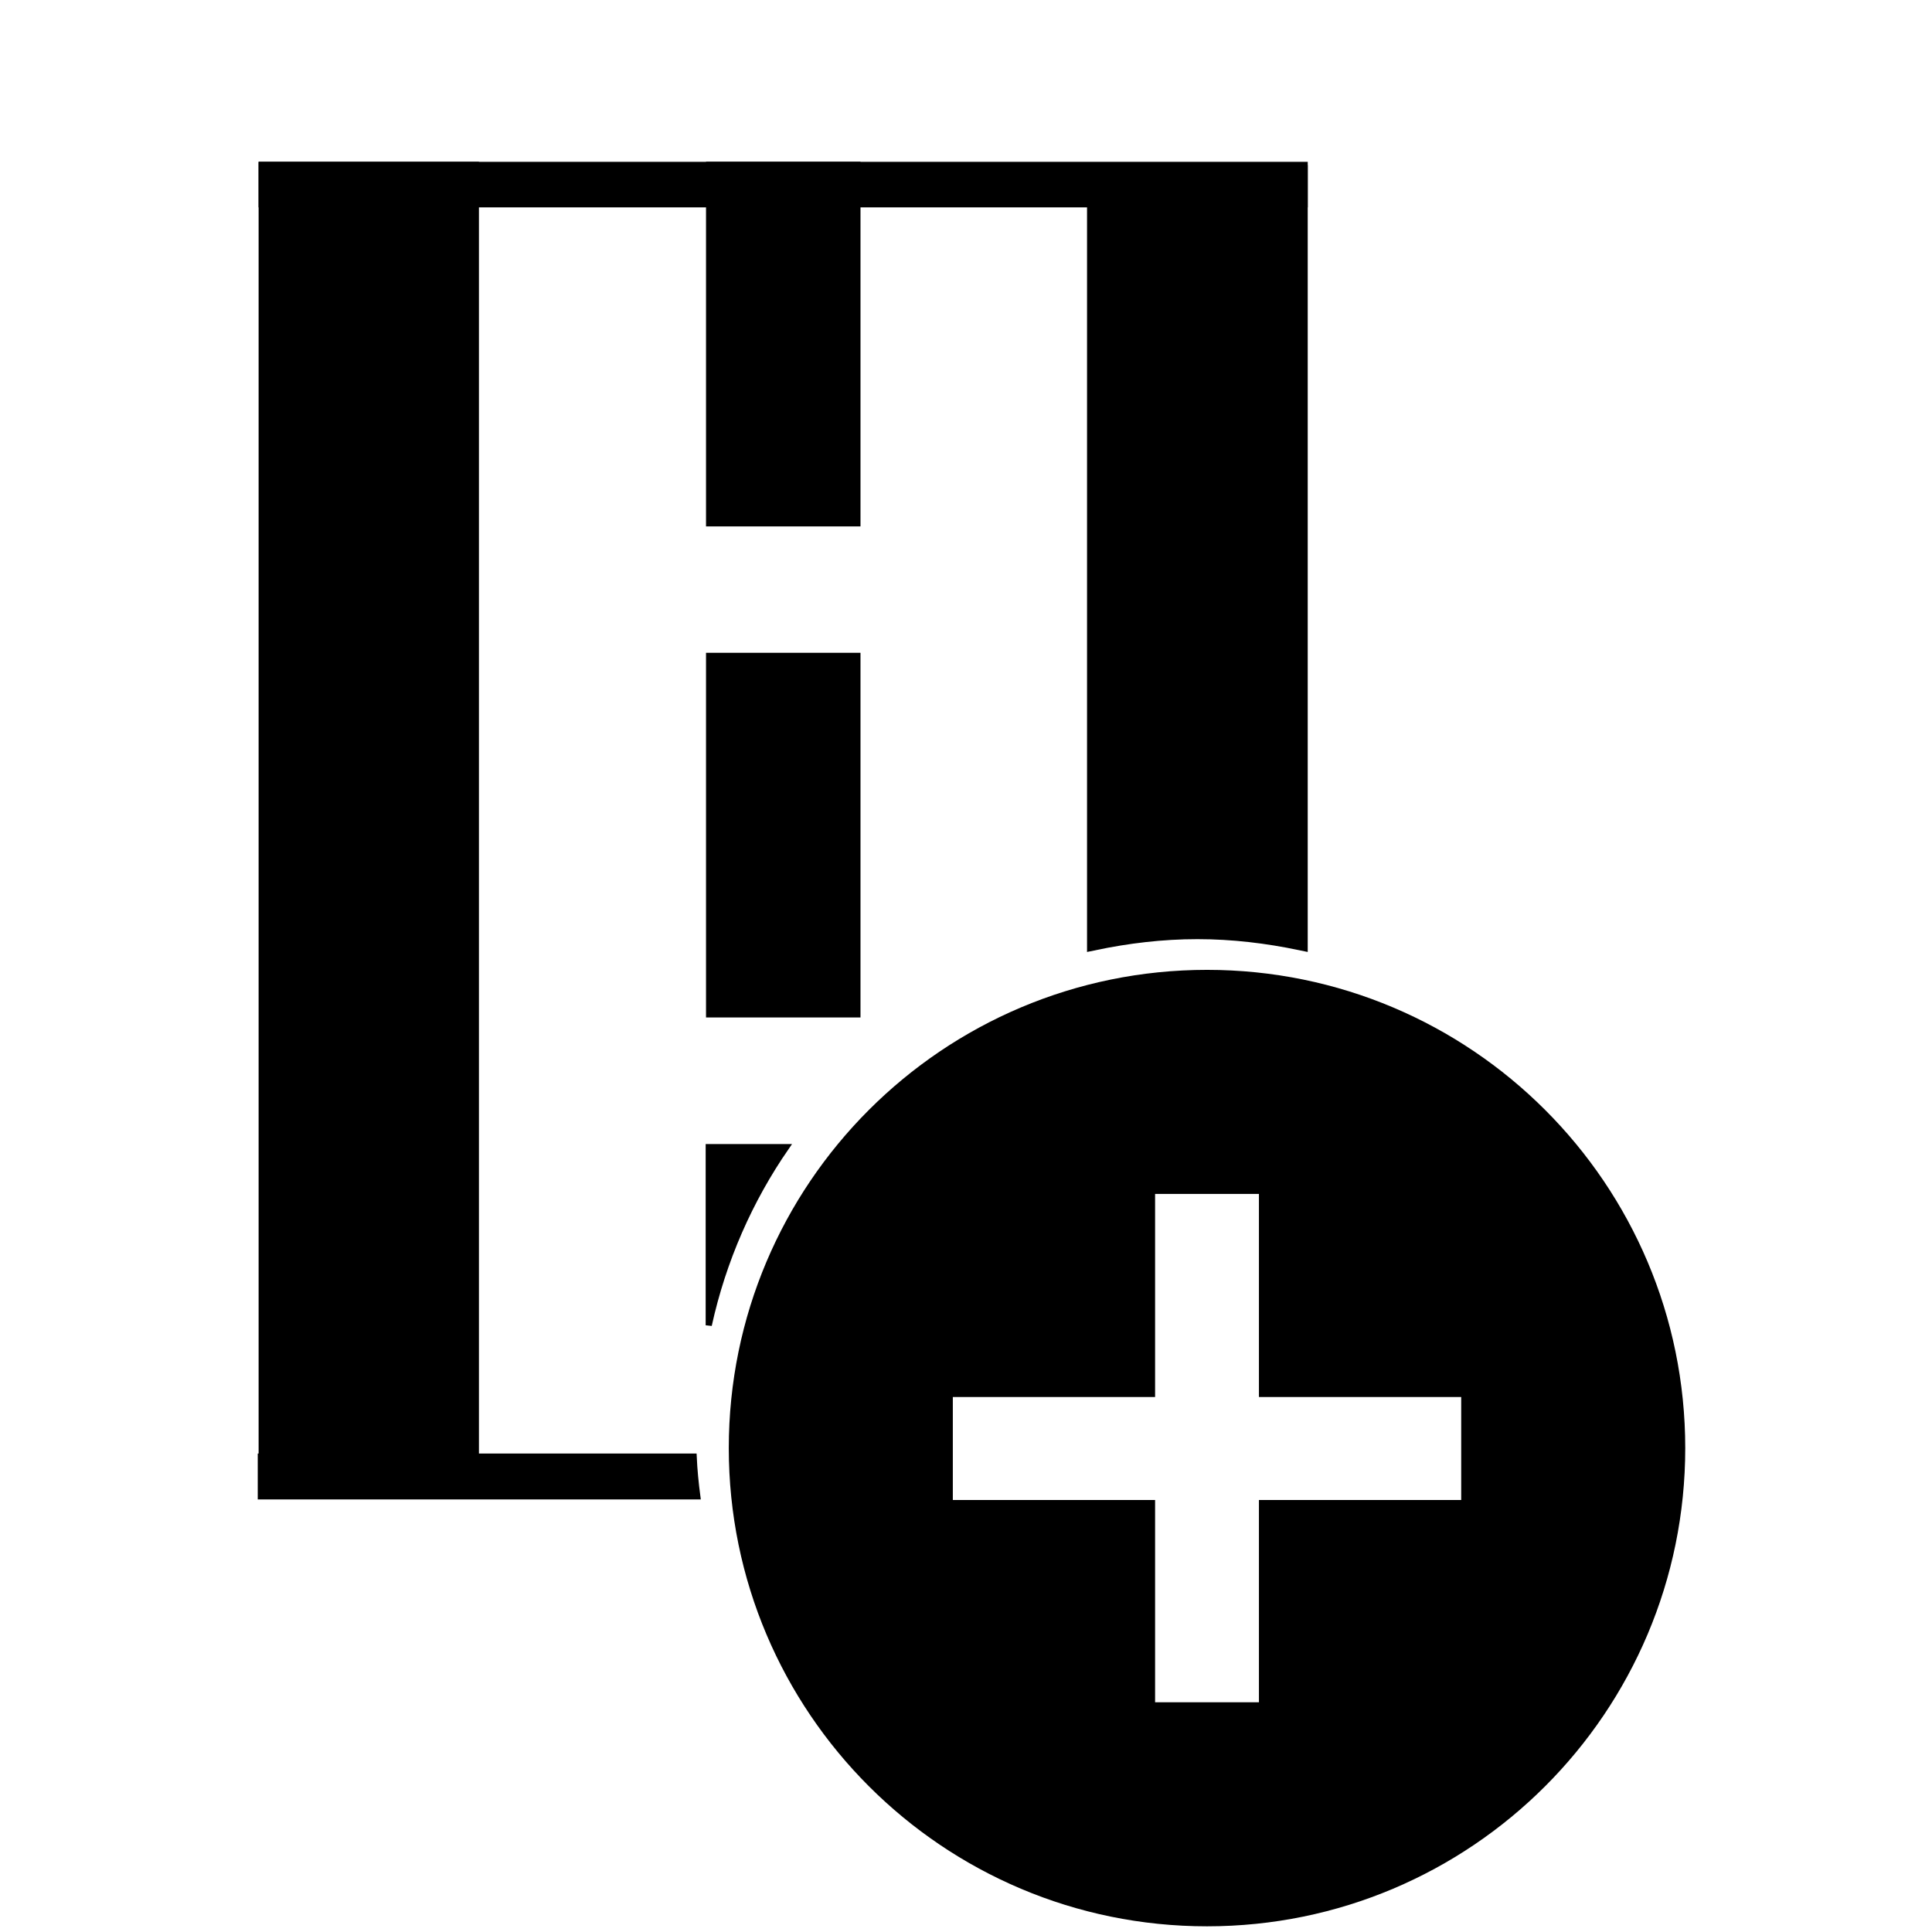
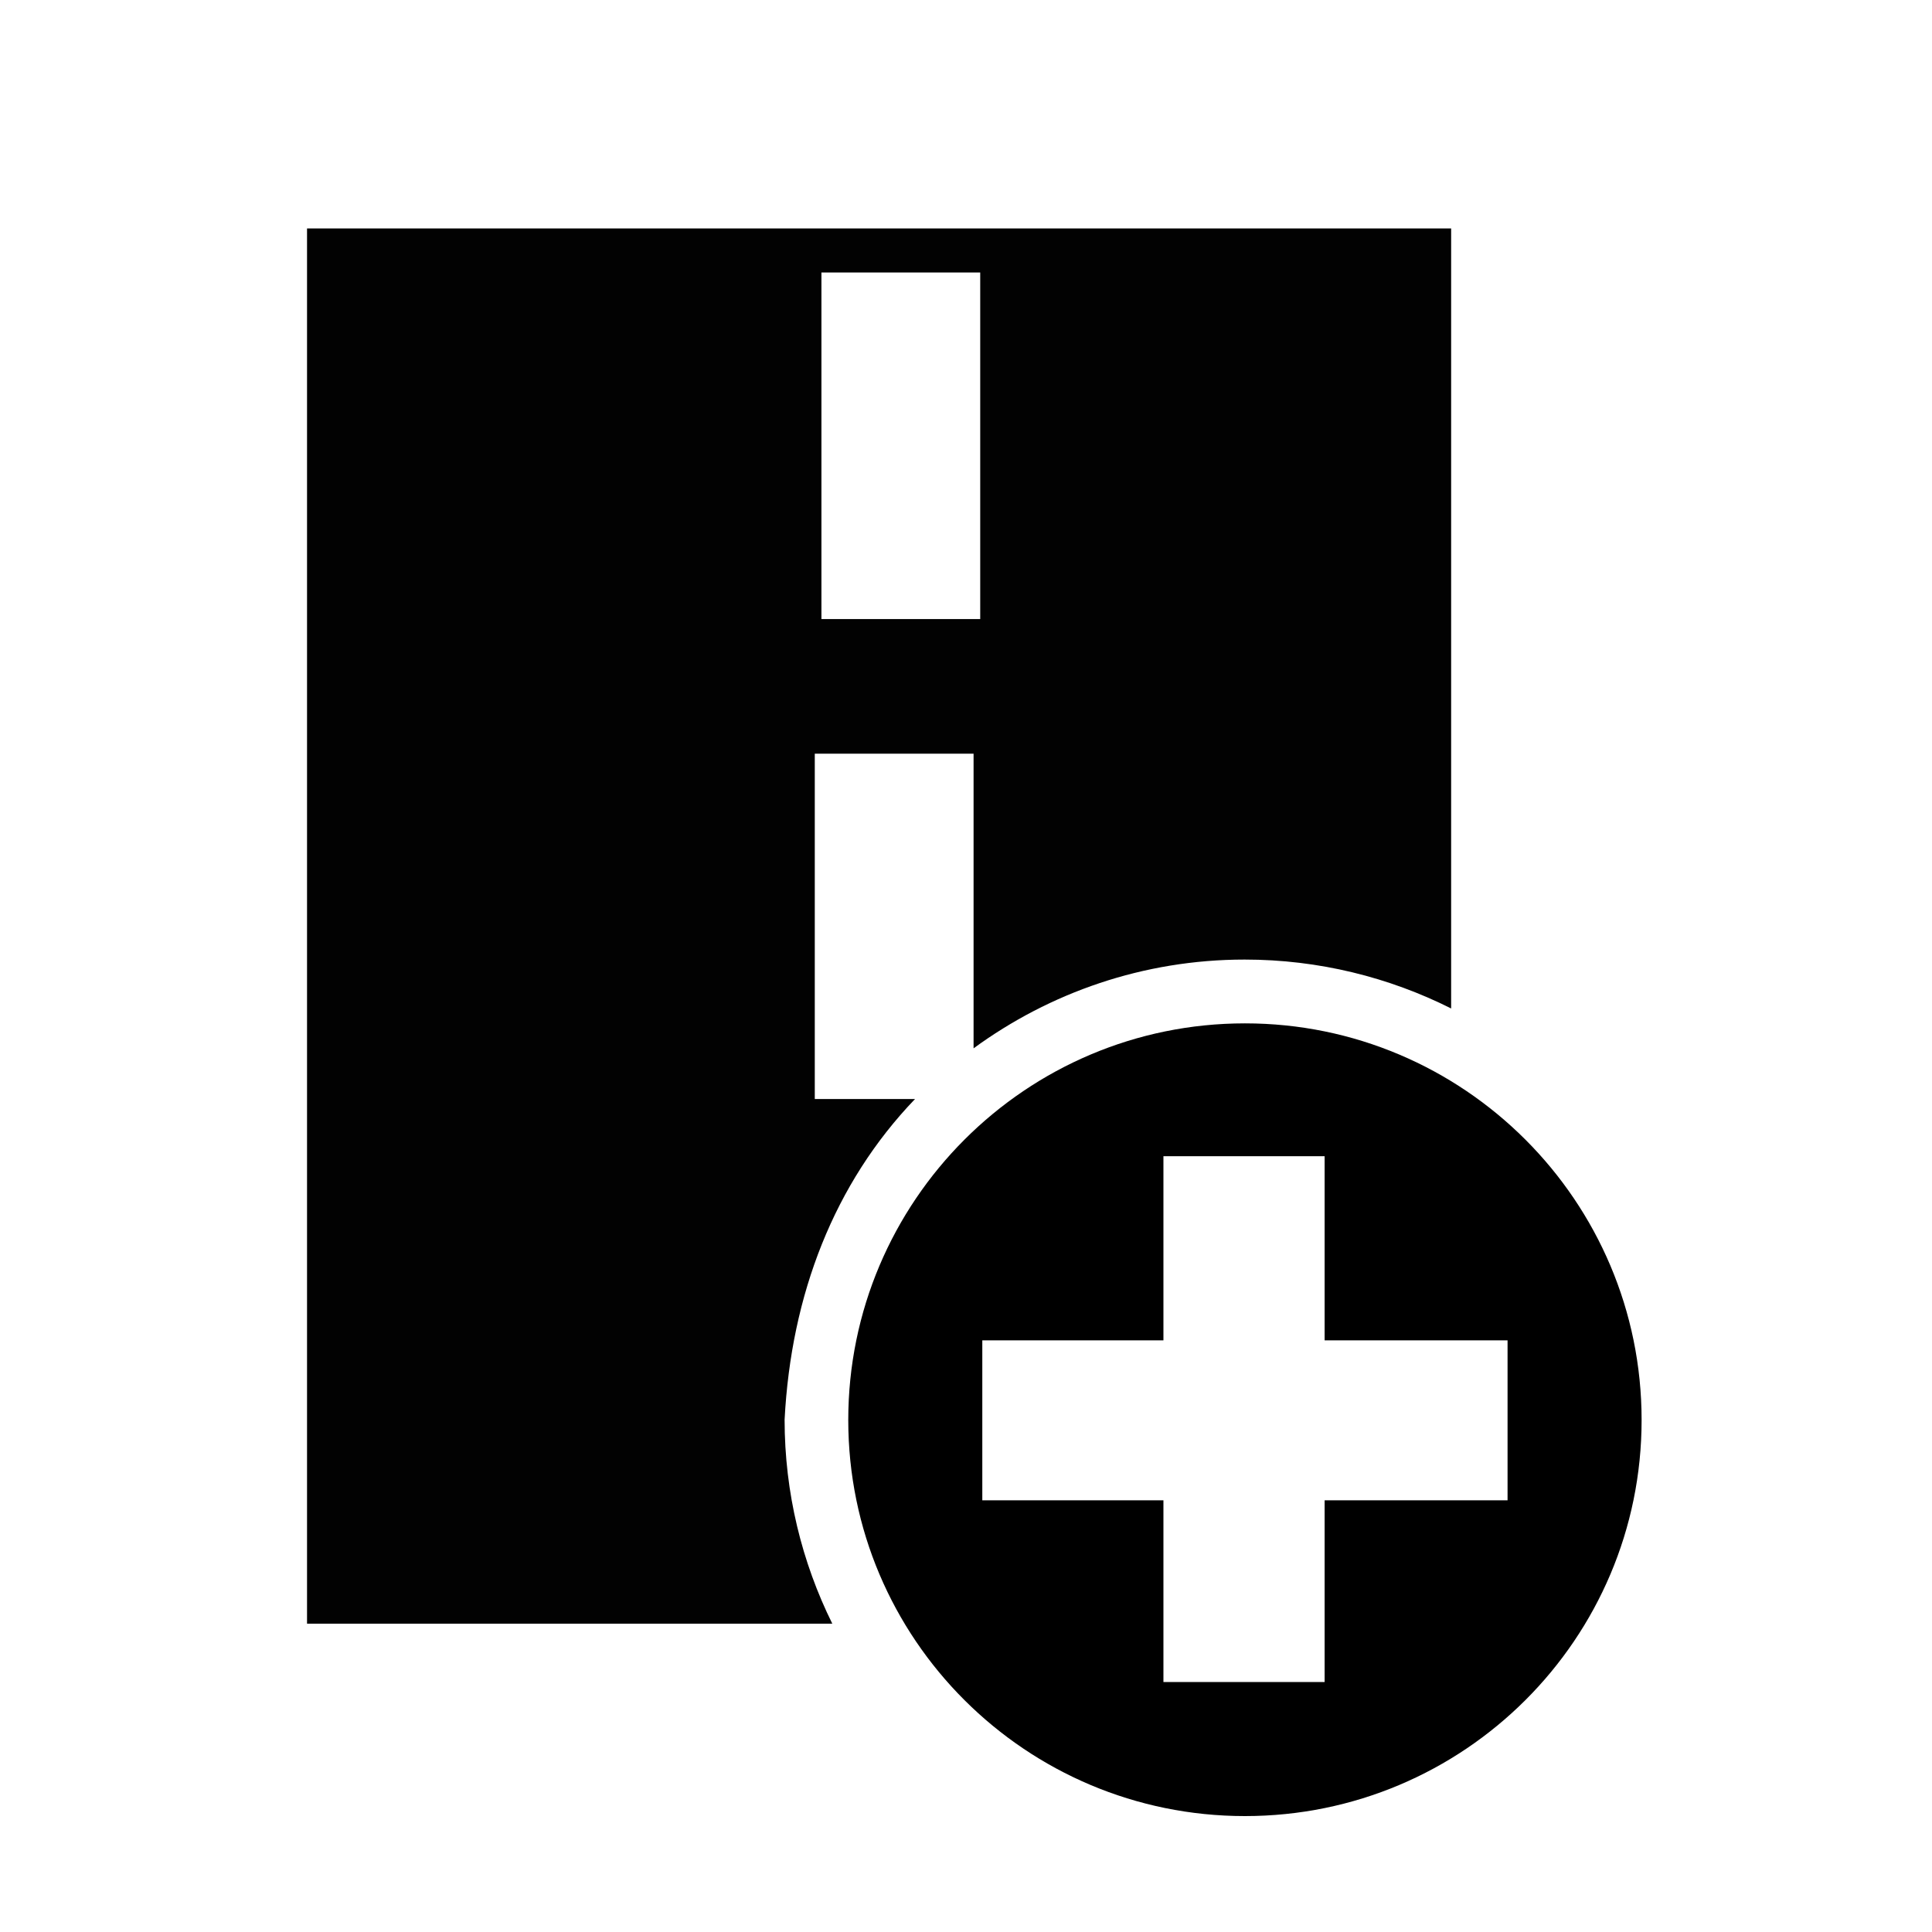
- <svg xmlns="http://www.w3.org/2000/svg" id="svg2" viewBox="0 0 100 100" version="1.1">
-   <g id="layer1" transform="translate(0 -952.36)">
-     <g id="g4214-7" stroke="#000" transform="matrix(1.4255 0 0 1.4255 -21.671 -427.41)">
-       <rect id="rect3147-1-7" height="48.05" width="7.489" y="974.05" x="24.848" stroke-width=".511" />
-       <path id="rect3147-1-2-0" stroke-width=".513" d="m54.929 974.17v28c1.214-0.253 2.46-0.406 3.75-0.406 1.29 0 2.535 0.153 3.75 0.406v-28h-7.5z" />
-       <g id="g3075" transform="translate(.11983 2.8061)">
-         <path id="rect3147-1-2-1-2-1" d="m38.688 54.406v6.469c0.518-2.358 1.483-4.547 2.812-6.469h-2.812z" stroke-width=".223" transform="translate(2.1286 952.36)" />
-         <rect id="rect3147-1-2-1-2-7-2" height="13.015" width="5.383" y="988.93" x="40.831" stroke-width=".226" />
-         <rect id="rect3147-1-2-1-2-7-6-5" height="13.015" width="5.383" y="971.1" x="40.831" stroke-width=".226" />
-       </g>
-       <rect id="rect3147-1-2-1-2-7-6-4-5" transform="rotate(-90)" height="37.894" width="1.455" y="24.692" x="-975.35" stroke-width=".2" />
-       <path id="rect3147-1-2-1-2-7-6-4-4-3" stroke-width=".204" d="m24.663 1020.8v1.462h15.869c-0.064-0.482-0.112-0.969-0.134-1.462h-15.735z" />
-       <path id="path3161-5" stroke-width="2.729" d="m59.029 1004.5c-8.835 0-16 7.165-16 16 0 8.836 7.165 16 16 16s16-7.164 16-16c0-8.835-7.165-16-16-16zm-3.25 5.406h6.5v7.375h7.344v6.469h-7.344v7.344h-6.5v-7.344h-7.344v-6.469h7.344v-7.375z" />
-     </g>
+ <svg xmlns="http://www.w3.org/2000/svg" id="svg2" viewBox="0 0 100 100" version="1.1" width="100%" height="100%">
+   <defs id="defs17" />
+   <g id="g3063" transform="translate(0,-0.4717843)">
+     <path id="rect3004-0-7" d="m 15.892,12.295 0,72.219 27.188,0 c -1.574,-3.181 -2.469,-6.773 -2.469,-10.562 0.334,-6.47 2.567,-12.236 6.75,-16.594 l -5.188,0 0,-17.875 8.219,0 0,15.25 c 3.937,-2.877 8.782,-4.594 14.031,-4.594 3.839,0 7.476,0.918 10.688,2.531 l 0,-40.375 z m 26.625,2.281 8.219,0 0,17.938 -8.219,0 z" style="opacity:0.99;fill:#000000;fill-opacity:1;stroke:none" />
+     <path style="stroke-width:3.5" d="M 64.438 52.969 C 53.106 52.969 43.906 62.169 43.906 73.5 C 43.906 84.832 53.106 94 64.438 94 C 75.769 94 84.969 84.831 84.969 73.5 C 84.969 62.168 75.769 52.969 64.438 52.969 z M 60.219 59.844 L 68.562 59.844 L 68.562 69.375 L 78.031 69.375 L 78.031 77.656 L 68.562 77.656 L 68.562 87.062 L 60.219 87.062 L 60.219 77.656 L 50.844 77.656 L 50.844 69.375 L 60.219 69.375 L 60.219 59.844 z " transform="translate(0,0.4717843)" id="path3161" />
  </g>
</svg>
